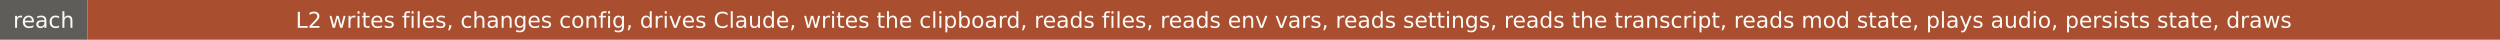
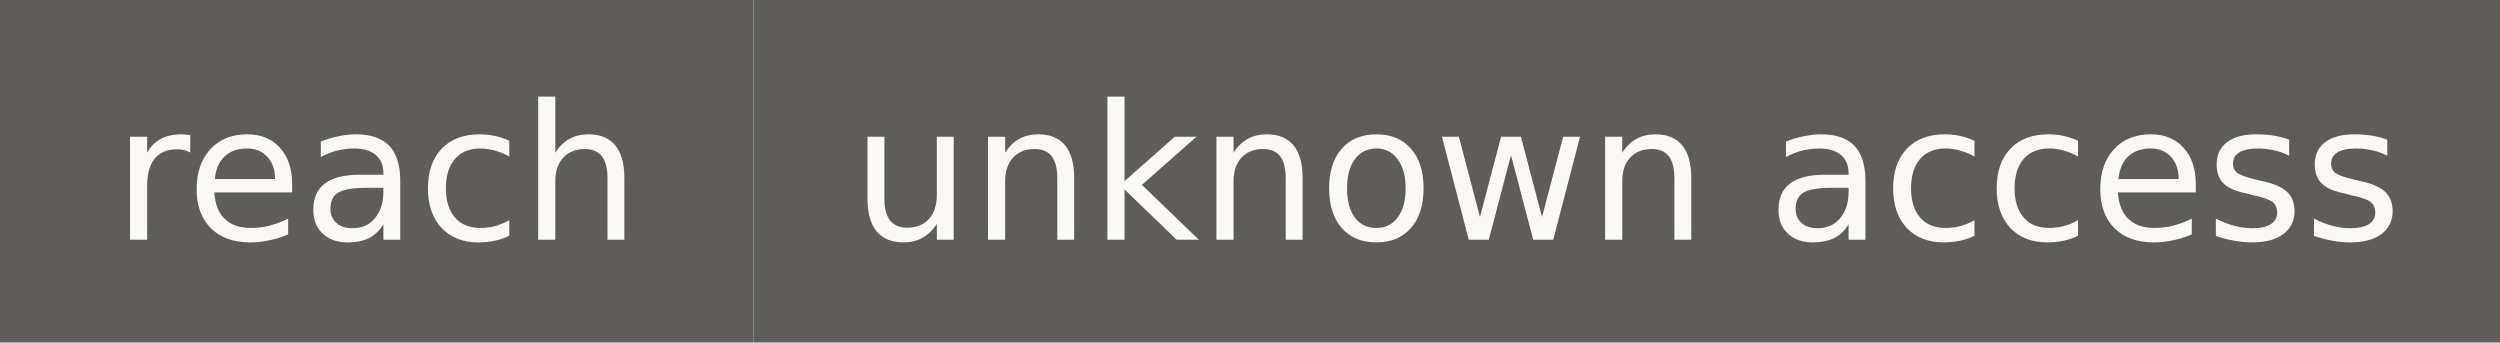
- <svg xmlns="http://www.w3.org/2000/svg" width="1259" height="20" role="img" aria-label="reach: L2 writes files, changes config, drives Claude, writes the clipboard, reads files, reads env vars, reads settings, reads the transcript, reads mod state, plays audio, persists state, draws">
+ <svg xmlns="http://www.w3.org/2000/svg" width="146" height="20" role="img" aria-label="reach: unknown access">
  <rect width="44" height="20" fill="#5e5d59" />
-   <rect x="44" width="1215" height="20" fill="#a94e2f" />
+   <rect x="44" width="102" height="20" fill="#5e5d59" />
  <g fill="#faf9f5" font-family="Verdana,DejaVu Sans,sans-serif" font-size="11" text-anchor="middle">
    <text x="22" y="14">reach</text>
-     <text x="651.5" y="14">L2 writes files, changes config, drives Claude, writes the clipboard, reads files, reads env vars, reads settings, reads the transcript, reads mod state, plays audio, persists state, draws</text>
+     <text x="95" y="14">unknown access</text>
  </g>
</svg>
